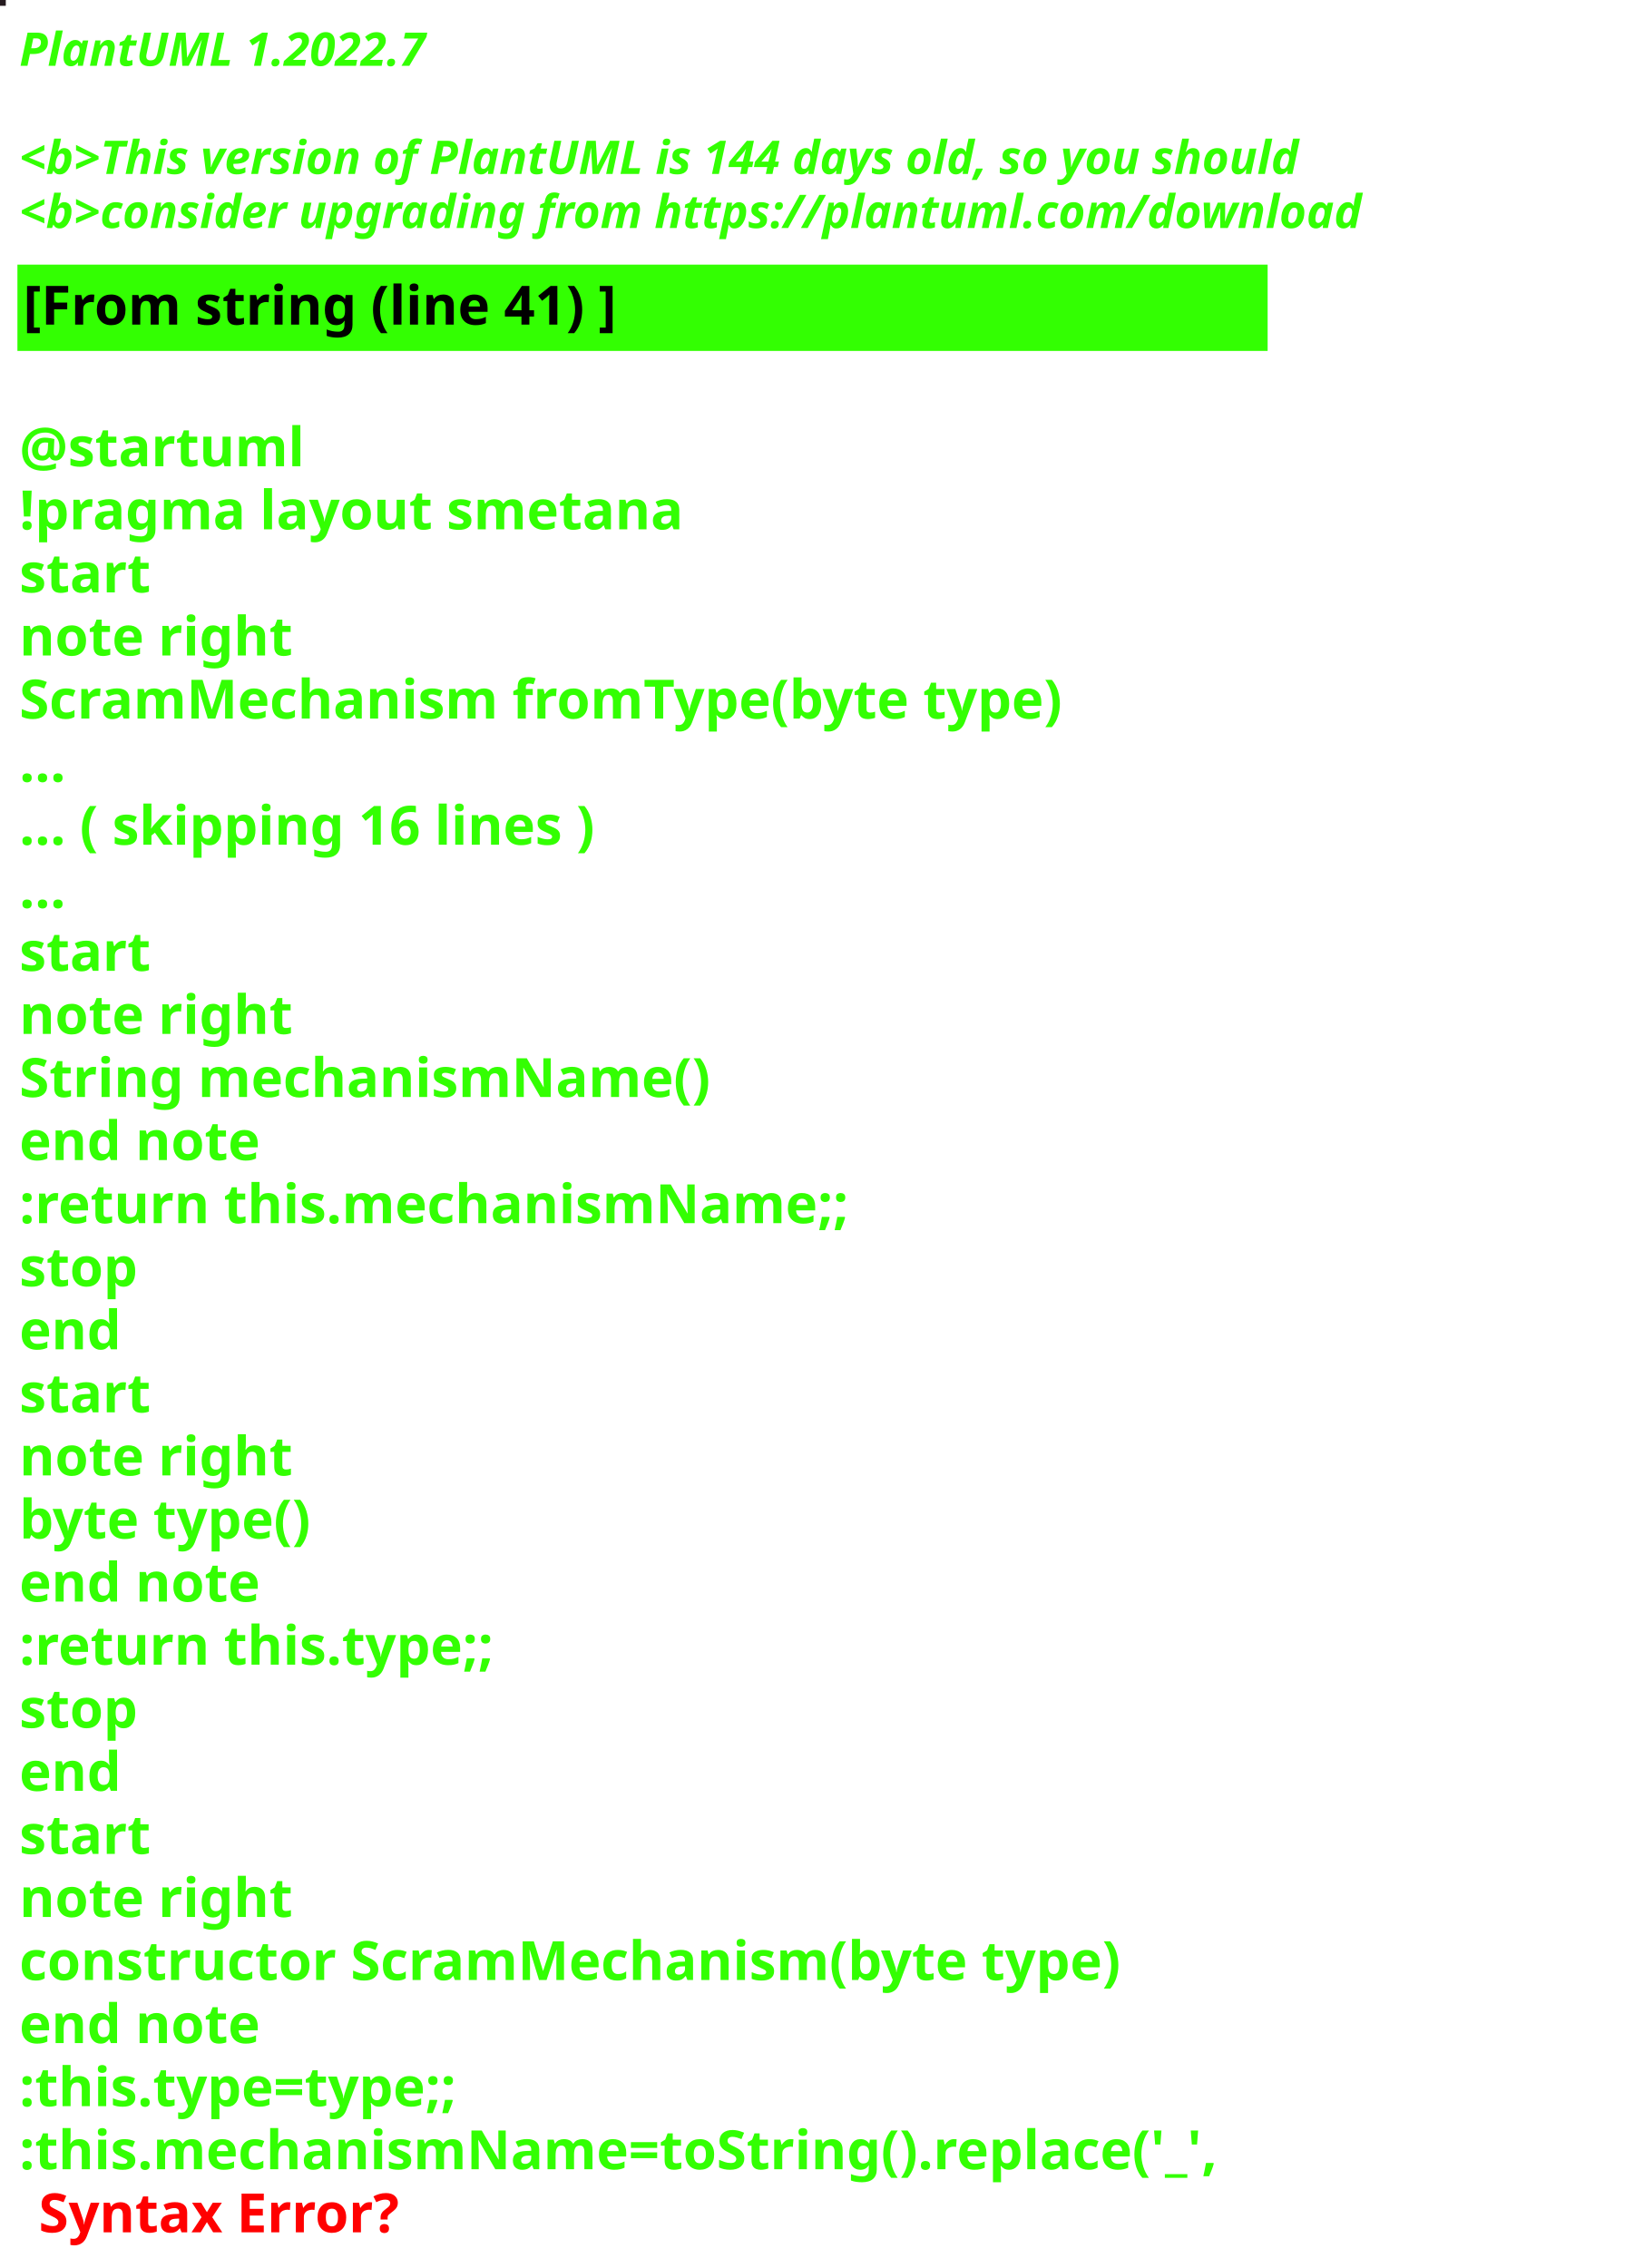
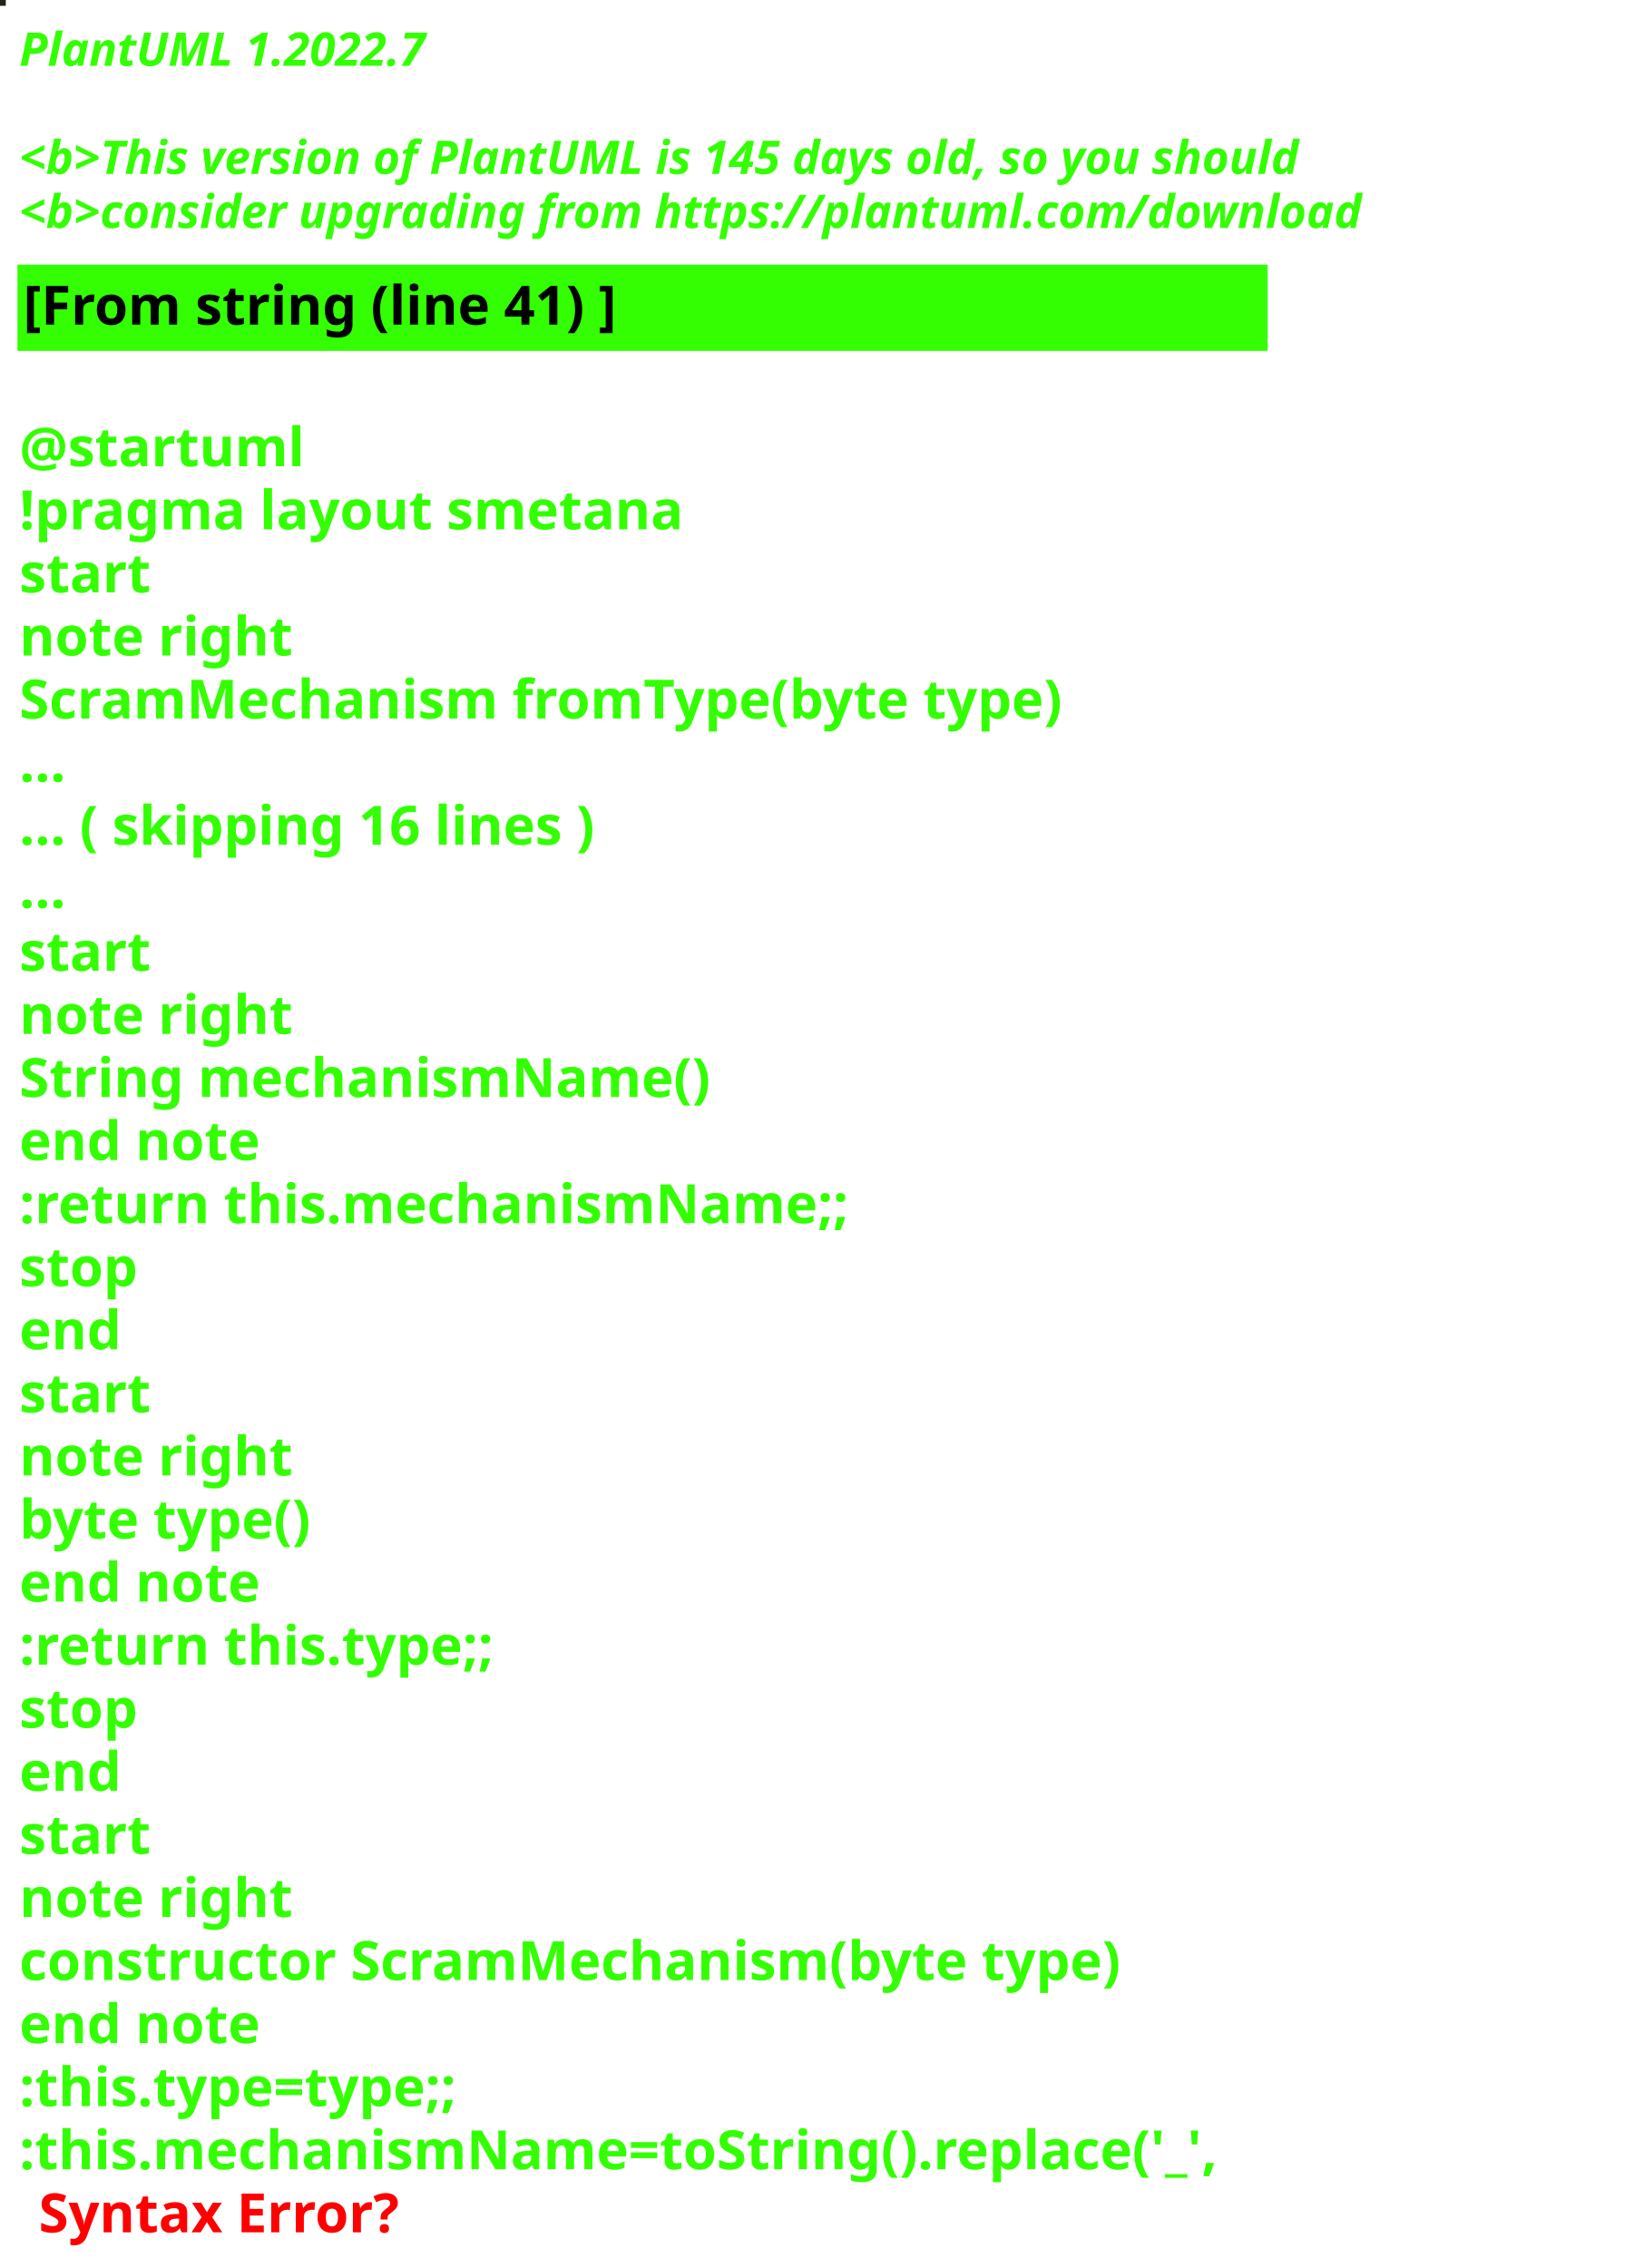
<svg xmlns="http://www.w3.org/2000/svg" contentStyleType="text/css" height="586px" preserveAspectRatio="none" style="width:422px;height:586px;background:#000000;" version="1.1" viewBox="0 0 422 586" width="422px" zoomAndPan="magnify">
  <defs />
  <g>
-     <rect fill="#251A1F" height="1" style="stroke:#251A1F;stroke-width:1.0;" width="1" x="0" y="0" />
+     <rect fill="#252416" height="1" style="stroke:#252416;stroke-width:1.0;" width="1" x="0" y="0" />
    <text fill="#33FF02" font-family="sans-serif" font-size="12" font-style="italic" font-weight="bold" lengthAdjust="spacing" textLength="127" x="5" y="17">PlantUML 1.2022.7</text>
    <text fill="#33FF02" font-family="sans-serif" font-size="12" font-style="italic" font-weight="bold" lengthAdjust="spacing" textLength="4" x="5" y="30.969"> </text>
-     <text fill="#33FF02" font-family="sans-serif" font-size="12" font-style="italic" font-weight="bold" lengthAdjust="spacing" textLength="399" x="5" y="44.938">&lt;b&gt;This version of PlantUML is 144 days old, so you should</text>
+     <text fill="#33FF02" font-family="sans-serif" font-size="12" font-style="italic" font-weight="bold" lengthAdjust="spacing" textLength="399" x="5" y="44.938">&lt;b&gt;This version of PlantUML is 145 days old, so you should</text>
    <text fill="#33FF02" font-family="sans-serif" font-size="12" font-style="italic" font-weight="bold" lengthAdjust="spacing" textLength="408" x="5" y="58.906">&lt;b&gt;consider upgrading from https://plantuml.com/download</text>
    <rect fill="#33FF02" height="21.297" style="stroke:#33FF02;stroke-width:1.0;" width="322" x="5" y="68.875" />
    <text fill="#000000" font-family="sans-serif" font-size="14" font-weight="bold" lengthAdjust="spacing" textLength="178" x="6" y="83.875">[From string (line 41) ]</text>
    <text fill="#33FF02" font-family="sans-serif" font-size="14" font-weight="bold" lengthAdjust="spacing" textLength="5" x="5" y="104.172"> </text>
    <text fill="#33FF02" font-family="sans-serif" font-size="14" font-weight="bold" lengthAdjust="spacing" textLength="79" x="5" y="120.469">@startuml</text>
    <text fill="#33FF02" font-family="sans-serif" font-size="14" font-weight="bold" lengthAdjust="spacing" textLength="190" x="5" y="136.766">!pragma layout smetana</text>
    <text fill="#33FF02" font-family="sans-serif" font-size="14" font-weight="bold" lengthAdjust="spacing" textLength="37" x="5" y="153.062">start</text>
    <text fill="#33FF02" font-family="sans-serif" font-size="14" font-weight="bold" lengthAdjust="spacing" textLength="78" x="5" y="169.359">note right</text>
    <text fill="#33FF02" font-family="sans-serif" font-size="14" font-weight="bold" lengthAdjust="spacing" textLength="305" x="5" y="185.656">ScramMechanism fromType(byte type)</text>
    <text fill="#33FF02" font-family="sans-serif" font-size="14" font-weight="bold" lengthAdjust="spacing" textLength="15" x="5" y="201.953">...</text>
    <text fill="#33FF02" font-family="sans-serif" font-size="14" font-weight="bold" lengthAdjust="spacing" textLength="175" x="5" y="218.25">... ( skipping 16 lines )</text>
    <text fill="#33FF02" font-family="sans-serif" font-size="14" font-weight="bold" lengthAdjust="spacing" textLength="15" x="5" y="234.547">...</text>
    <text fill="#33FF02" font-family="sans-serif" font-size="14" font-weight="bold" lengthAdjust="spacing" textLength="37" x="5" y="250.844">start</text>
    <text fill="#33FF02" font-family="sans-serif" font-size="14" font-weight="bold" lengthAdjust="spacing" textLength="78" x="5" y="267.141">note right</text>
    <text fill="#33FF02" font-family="sans-serif" font-size="14" font-weight="bold" lengthAdjust="spacing" textLength="197" x="5" y="283.438">String mechanismName()</text>
    <text fill="#33FF02" font-family="sans-serif" font-size="14" font-weight="bold" lengthAdjust="spacing" textLength="71" x="5" y="299.734">end note</text>
    <text fill="#33FF02" font-family="sans-serif" font-size="14" font-weight="bold" lengthAdjust="spacing" textLength="240" x="5" y="316.031">:return this.mechanismName;;</text>
    <text fill="#33FF02" font-family="sans-serif" font-size="14" font-weight="bold" lengthAdjust="spacing" textLength="35" x="5" y="332.328">stop</text>
    <text fill="#33FF02" font-family="sans-serif" font-size="14" font-weight="bold" lengthAdjust="spacing" textLength="30" x="5" y="348.625">end</text>
    <text fill="#33FF02" font-family="sans-serif" font-size="14" font-weight="bold" lengthAdjust="spacing" textLength="37" x="5" y="364.922">start</text>
    <text fill="#33FF02" font-family="sans-serif" font-size="14" font-weight="bold" lengthAdjust="spacing" textLength="78" x="5" y="381.219">note right</text>
    <text fill="#33FF02" font-family="sans-serif" font-size="14" font-weight="bold" lengthAdjust="spacing" textLength="87" x="5" y="397.516">byte type()</text>
    <text fill="#33FF02" font-family="sans-serif" font-size="14" font-weight="bold" lengthAdjust="spacing" textLength="71" x="5" y="413.812">end note</text>
    <text fill="#33FF02" font-family="sans-serif" font-size="14" font-weight="bold" lengthAdjust="spacing" textLength="142" x="5" y="430.109">:return this.type;;</text>
    <text fill="#33FF02" font-family="sans-serif" font-size="14" font-weight="bold" lengthAdjust="spacing" textLength="35" x="5" y="446.406">stop</text>
    <text fill="#33FF02" font-family="sans-serif" font-size="14" font-weight="bold" lengthAdjust="spacing" textLength="30" x="5" y="462.703">end</text>
    <text fill="#33FF02" font-family="sans-serif" font-size="14" font-weight="bold" lengthAdjust="spacing" textLength="37" x="5" y="479">start</text>
    <text fill="#33FF02" font-family="sans-serif" font-size="14" font-weight="bold" lengthAdjust="spacing" textLength="78" x="5" y="495.297">note right</text>
    <text fill="#33FF02" font-family="sans-serif" font-size="14" font-weight="bold" lengthAdjust="spacing" textLength="322" x="5" y="511.594">constructor ScramMechanism(byte type)</text>
    <text fill="#33FF02" font-family="sans-serif" font-size="14" font-weight="bold" lengthAdjust="spacing" textLength="71" x="5" y="527.891">end note</text>
    <text fill="#33FF02" font-family="sans-serif" font-size="14" font-weight="bold" lengthAdjust="spacing" textLength="134" x="5" y="544.188">:this.type=type;;</text>
    <text fill="#33FF02" font-family="sans-serif" font-size="14" font-weight="bold" lengthAdjust="spacing" text-decoration="wavy underline" textLength="350" x="5" y="560.484">:this.mechanismName=toString().replace('_',</text>
    <text fill="#FF0000" font-family="sans-serif" font-size="14" font-weight="bold" lengthAdjust="spacing" textLength="106" x="10" y="576.781">Syntax Error?</text>
  </g>
</svg>
